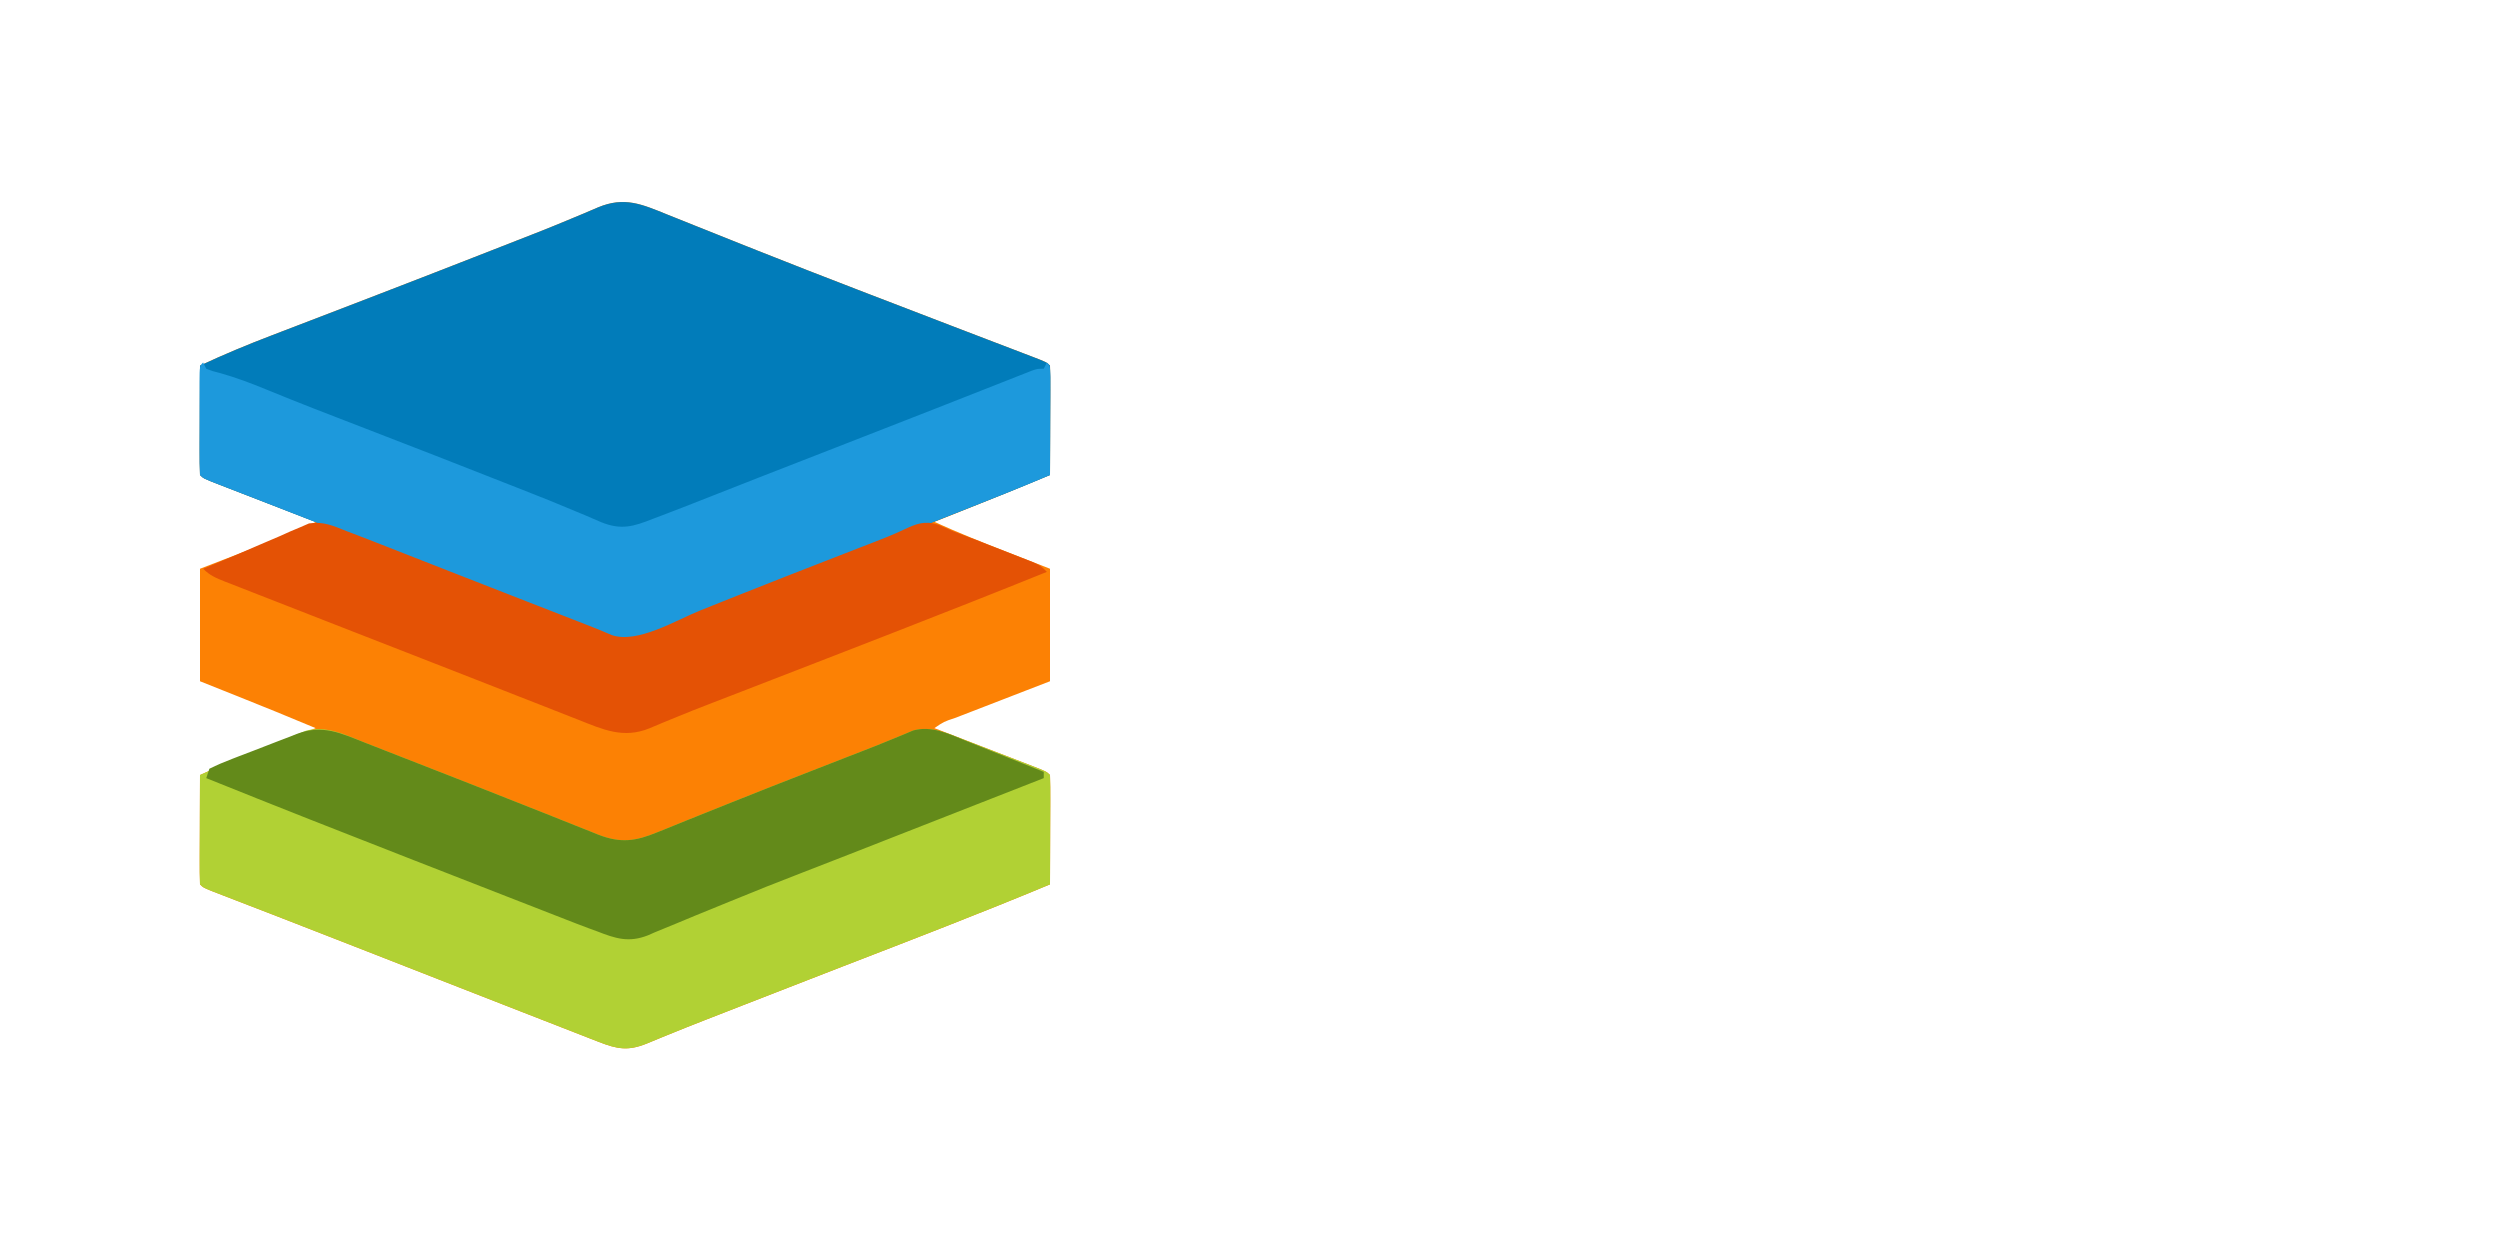
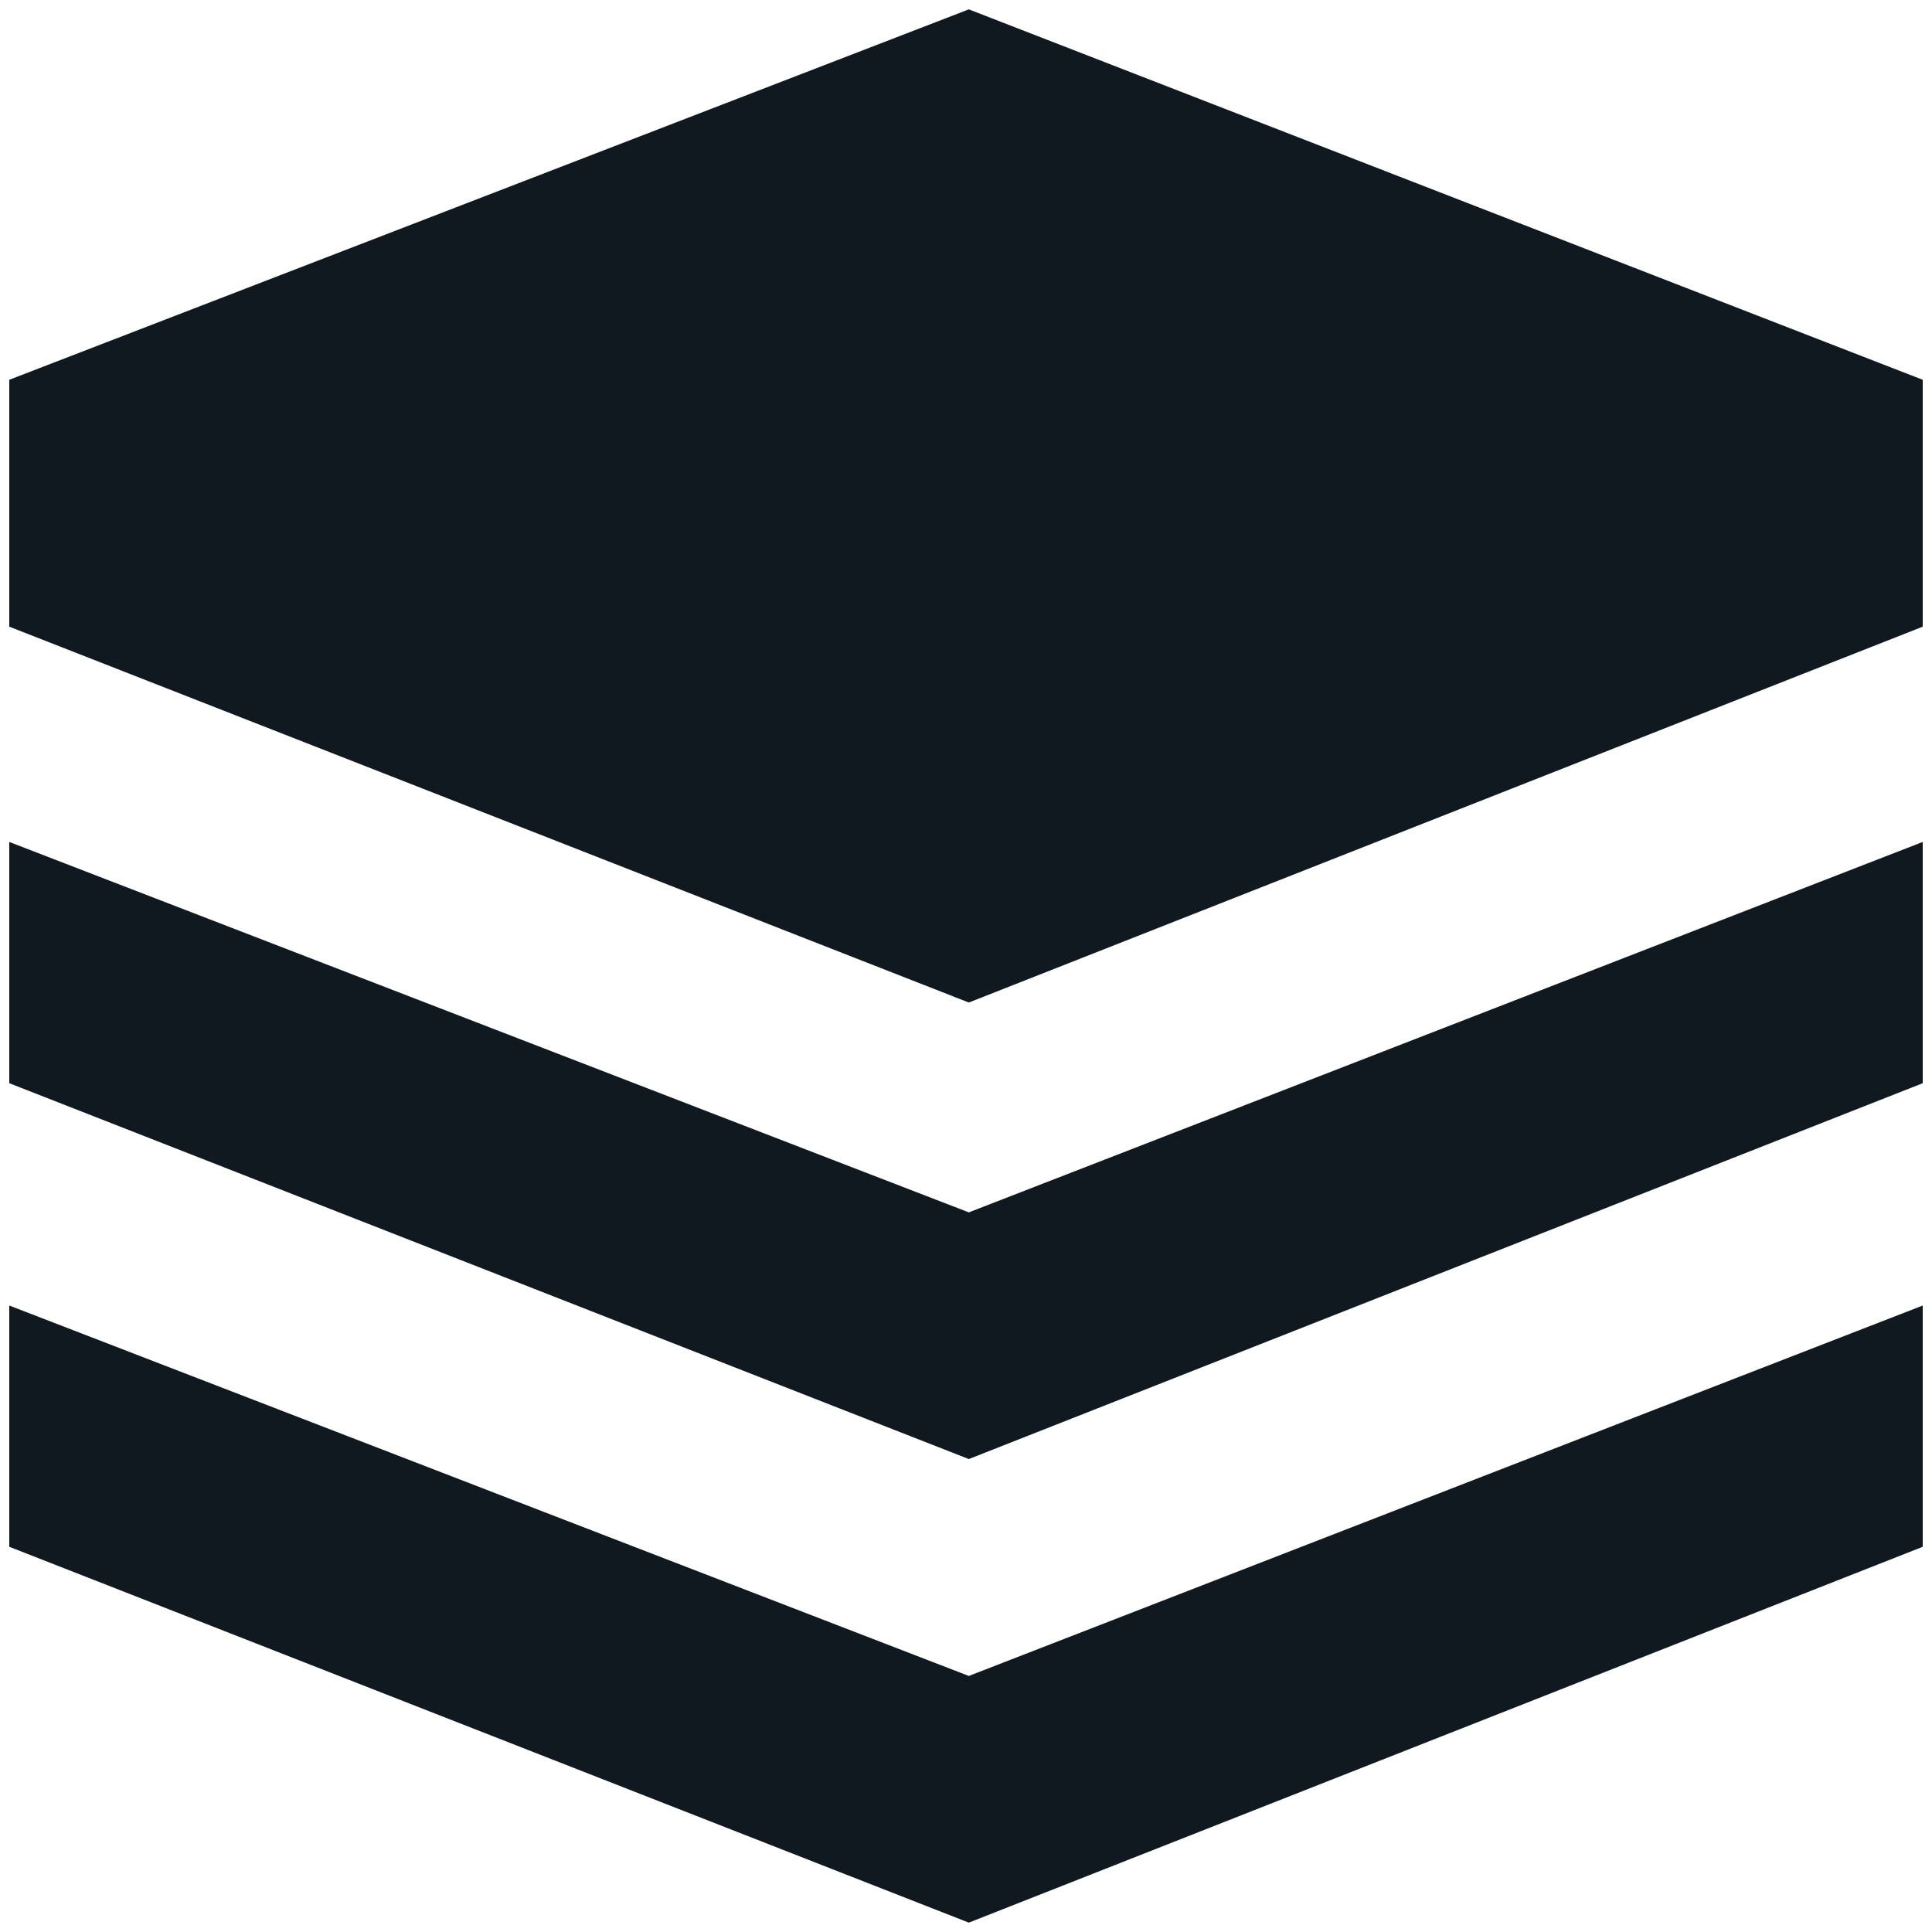
- <svg xmlns="http://www.w3.org/2000/svg" version="1.1" width="800" height="400">
-   <path d="M0 0 C0.937 0.374 1.874 0.748 2.839 1.133 C4.864 1.942 6.888 2.753 8.91 3.567 C14.34 5.75 19.778 7.913 25.215 10.078 C26.326 10.521 27.437 10.964 28.581 11.42 C39.368 15.717 50.189 19.92 61.023 24.094 C62.36 24.609 62.36 24.609 63.723 25.135 C72.813 28.64 81.907 32.133 91.006 35.617 C94.679 37.023 98.352 38.431 102.024 39.839 C104.598 40.824 107.172 41.806 109.746 42.788 C111.291 43.379 112.835 43.971 114.379 44.562 C115.087 44.831 115.795 45.1 116.525 45.377 C121.347 47.23 121.347 47.23 122.461 48.344 C122.549 50.937 122.576 53.504 122.559 56.098 C122.556 57.261 122.556 57.261 122.554 58.447 C122.549 60.934 122.536 63.42 122.523 65.906 C122.518 67.588 122.514 69.27 122.51 70.951 C122.499 75.082 122.481 79.213 122.461 83.344 C114.077 86.865 105.658 90.29 97.211 93.656 C96.073 94.111 94.934 94.565 93.762 95.033 C90.995 96.138 88.228 97.241 85.461 98.344 C93.206 101.883 101.091 105.002 109.023 108.094 C115.675 110.692 115.675 110.692 122.461 113.344 C122.461 125.224 122.461 137.104 122.461 149.344 C119.874 150.343 117.287 151.342 114.621 152.371 C112.125 153.337 109.63 154.304 107.135 155.27 C105.396 155.943 103.657 156.616 101.917 157.287 C99.422 158.25 96.928 159.216 94.434 160.184 C93.651 160.485 92.869 160.786 92.063 161.096 C88.497 162.275 88.497 162.275 85.461 164.344 C86.546 164.763 87.632 165.181 88.75 165.613 C92.763 167.163 96.775 168.716 100.787 170.27 C102.526 170.943 104.265 171.616 106.005 172.287 C108.5 173.25 110.994 174.216 113.488 175.184 C114.271 175.485 115.053 175.786 115.859 176.096 C121.347 178.23 121.347 178.23 122.461 179.344 C122.549 181.937 122.576 184.504 122.559 187.098 C122.556 188.261 122.556 188.261 122.554 189.447 C122.549 191.934 122.536 194.42 122.523 196.906 C122.518 198.588 122.514 200.27 122.51 201.951 C122.499 206.082 122.481 210.213 122.461 214.344 C100.419 223.522 78.146 232.095 55.876 240.701 C45.249 244.808 34.635 248.948 24.023 253.094 C22.393 253.731 20.763 254.368 19.132 255.005 C18.354 255.309 17.575 255.613 16.773 255.927 C15.254 256.52 13.734 257.112 12.214 257.701 C8.288 259.226 4.379 260.782 0.484 262.385 C-0.332 262.715 -1.148 263.046 -1.989 263.387 C-3.545 264.018 -5.097 264.659 -6.645 265.312 C-12.609 267.711 -16.067 267.037 -21.875 264.772 C-22.709 264.449 -23.543 264.126 -24.402 263.793 C-25.752 263.263 -25.752 263.263 -27.129 262.723 C-28.084 262.351 -29.04 261.98 -30.024 261.597 C-33.176 260.371 -36.326 259.139 -39.477 257.906 C-41.685 257.046 -43.894 256.185 -46.102 255.325 C-52.917 252.671 -59.728 250.008 -66.539 247.344 C-68.617 246.532 -70.695 245.719 -72.772 244.907 C-80.528 241.875 -88.283 238.843 -96.036 235.803 C-105.145 232.232 -114.258 228.672 -123.383 225.141 C-124.236 224.81 -125.09 224.479 -125.969 224.139 C-129.976 222.587 -133.984 221.038 -137.993 219.493 C-139.39 218.952 -140.787 218.412 -142.184 217.871 C-143.394 217.404 -144.604 216.938 -145.851 216.457 C-148.539 215.344 -148.539 215.344 -149.539 214.344 C-149.628 211.75 -149.654 209.183 -149.637 206.59 C-149.635 205.427 -149.635 205.427 -149.632 204.24 C-149.627 201.754 -149.614 199.268 -149.602 196.781 C-149.597 195.1 -149.592 193.418 -149.588 191.736 C-149.577 187.605 -149.56 183.475 -149.539 179.344 C-141.796 175.805 -133.906 172.684 -125.977 169.594 C-124.669 169.082 -123.361 168.571 -122.053 168.059 C-118.882 166.818 -115.711 165.58 -112.539 164.344 C-120.923 160.822 -129.342 157.397 -137.789 154.031 C-141.667 152.484 -145.544 150.938 -149.539 149.344 C-149.539 137.464 -149.539 125.584 -149.539 113.344 C-146.952 112.345 -144.365 111.346 -141.699 110.316 C-139.204 109.351 -136.708 108.384 -134.213 107.417 C-132.474 106.744 -130.735 106.072 -128.995 105.401 C-126.5 104.438 -124.006 103.471 -121.512 102.504 C-120.729 102.203 -119.947 101.902 -119.141 101.592 C-115.575 100.413 -115.575 100.413 -112.539 98.344 C-113.624 97.925 -114.71 97.506 -115.828 97.074 C-119.841 95.525 -123.853 93.972 -127.865 92.417 C-129.604 91.744 -131.343 91.072 -133.083 90.401 C-135.578 89.438 -138.072 88.471 -140.566 87.504 C-141.349 87.203 -142.131 86.902 -142.937 86.592 C-148.425 84.458 -148.425 84.458 -149.539 83.344 C-149.628 80.75 -149.654 78.183 -149.637 75.59 C-149.635 74.427 -149.635 74.427 -149.632 73.24 C-149.627 70.754 -149.614 68.268 -149.602 65.781 C-149.597 64.1 -149.592 62.418 -149.588 60.736 C-149.577 56.605 -149.56 52.475 -149.539 48.344 C-142.002 44.817 -134.387 41.641 -126.613 38.676 C-125.488 38.243 -124.362 37.81 -123.203 37.365 C-120.172 36.2 -117.141 35.038 -114.109 33.878 C-108.992 31.917 -103.88 29.947 -98.766 27.979 C-96.817 27.229 -94.867 26.479 -92.918 25.729 C-80.671 21.017 -68.445 16.254 -56.227 11.469 C-54.854 10.932 -54.854 10.932 -53.454 10.384 C-51.678 9.69 -49.903 8.994 -48.127 8.298 C-46.433 7.635 -44.739 6.973 -43.044 6.312 C-38.678 4.605 -34.34 2.849 -30.022 1.026 C-28.665 0.461 -28.665 0.461 -27.28 -0.116 C-25.556 -0.836 -23.837 -1.568 -22.124 -2.313 C-13.674 -5.822 -8.135 -3.298 0 0 Z " fill="#FC8104" transform="translate(213.5391,68.65625)" />
-   <path d="M0 0 C0.937 0.374 1.874 0.748 2.839 1.133 C4.864 1.942 6.888 2.753 8.91 3.567 C14.34 5.75 19.778 7.913 25.215 10.078 C26.326 10.521 27.437 10.964 28.581 11.42 C39.368 15.717 50.189 19.92 61.023 24.094 C62.36 24.609 62.36 24.609 63.723 25.135 C72.813 28.64 81.907 32.133 91.006 35.617 C94.679 37.023 98.352 38.431 102.024 39.839 C104.598 40.824 107.172 41.806 109.746 42.788 C111.291 43.379 112.835 43.971 114.379 44.562 C115.087 44.831 115.795 45.1 116.525 45.377 C121.347 47.23 121.347 47.23 122.461 48.344 C122.549 50.937 122.576 53.504 122.559 56.098 C122.556 57.261 122.556 57.261 122.554 58.447 C122.549 60.934 122.536 63.42 122.523 65.906 C122.518 67.588 122.514 69.27 122.51 70.951 C122.499 75.082 122.481 79.213 122.461 83.344 C112.79 87.432 103.043 91.31 93.273 95.156 C91.602 95.815 89.93 96.474 88.259 97.133 C74.542 102.537 60.812 107.91 47.072 113.257 C45.366 113.922 43.659 114.586 41.953 115.25 C41.105 115.58 40.257 115.91 39.384 116.25 C33.871 118.398 28.365 120.561 22.862 122.733 C19.079 124.226 15.293 125.715 11.508 127.204 C9.701 127.916 7.895 128.63 6.089 129.346 C3.586 130.339 1.081 131.324 -1.426 132.309 C-2.161 132.603 -2.897 132.897 -3.655 133.199 C-11.824 136.389 -16.462 136.478 -24.57 133.137 C-25.457 132.785 -26.344 132.433 -27.258 132.071 C-30.191 130.904 -33.115 129.718 -36.039 128.531 C-38.104 127.706 -40.169 126.883 -42.235 126.061 C-46.533 124.35 -50.829 122.632 -55.123 120.909 C-64.061 117.328 -73.031 113.829 -82.002 110.331 C-84.846 109.221 -87.689 108.108 -90.532 106.995 C-100.186 103.214 -109.844 99.445 -119.508 95.691 C-122.371 94.578 -125.233 93.465 -128.096 92.352 C-130.801 91.301 -133.508 90.253 -136.214 89.205 C-137.839 88.573 -139.465 87.941 -141.09 87.309 C-141.835 87.021 -142.581 86.733 -143.349 86.437 C-148.425 84.457 -148.425 84.457 -149.539 83.344 C-149.628 80.75 -149.654 78.183 -149.637 75.59 C-149.635 74.427 -149.635 74.427 -149.632 73.24 C-149.627 70.754 -149.614 68.268 -149.602 65.781 C-149.597 64.1 -149.592 62.418 -149.588 60.736 C-149.577 56.605 -149.56 52.475 -149.539 48.344 C-142.002 44.817 -134.387 41.641 -126.613 38.676 C-125.488 38.243 -124.362 37.81 -123.203 37.365 C-120.172 36.2 -117.141 35.038 -114.109 33.878 C-108.992 31.917 -103.88 29.947 -98.766 27.979 C-96.817 27.229 -94.867 26.479 -92.918 25.729 C-80.671 21.017 -68.445 16.254 -56.227 11.469 C-54.854 10.932 -54.854 10.932 -53.454 10.384 C-51.678 9.69 -49.903 8.994 -48.127 8.298 C-46.433 7.635 -44.739 6.973 -43.044 6.312 C-38.678 4.605 -34.34 2.849 -30.022 1.026 C-28.665 0.461 -28.665 0.461 -27.28 -0.116 C-25.556 -0.836 -23.837 -1.568 -22.124 -2.313 C-13.674 -5.822 -8.135 -3.298 0 0 Z " fill="#017CBA" transform="translate(213.5391,68.65625)" />
-   <path d="M0 0 C1.453 0.566 1.453 0.566 2.936 1.144 C5.023 1.958 7.109 2.774 9.194 3.593 C12.472 4.88 15.753 6.159 19.034 7.437 C28.82 11.25 38.597 15.088 48.357 18.966 C52.123 20.462 55.892 21.951 59.661 23.44 C62.282 24.479 64.899 25.531 67.515 26.582 C69.111 27.214 70.708 27.846 72.305 28.477 C73.015 28.766 73.725 29.056 74.457 29.354 C81.764 32.212 86.502 31.525 93.594 28.59 C94.318 28.3 95.042 28.011 95.788 27.712 C98.179 26.753 100.564 25.781 102.949 24.809 C104.627 24.134 106.305 23.46 107.984 22.788 C110.623 21.73 113.262 20.673 115.899 19.611 C125.086 15.915 134.308 12.312 143.535 8.72 C146.965 7.386 150.392 6.048 153.82 4.71 C155.407 4.092 156.995 3.476 158.583 2.862 C162.07 1.514 165.544 0.149 168.992 -1.296 C170.131 -1.764 171.271 -2.232 172.445 -2.715 C173.894 -3.329 173.894 -3.329 175.373 -3.955 C181.273 -5.528 186.661 -2.911 192.125 -0.785 C192.869 -0.5 193.613 -0.216 194.379 0.078 C195.941 0.677 197.501 1.279 199.061 1.883 C201.457 2.811 203.856 3.731 206.256 4.648 C207.775 5.233 209.294 5.817 210.812 6.402 C211.892 6.816 211.892 6.816 212.993 7.239 C218.021 9.192 218.021 9.192 219.137 10.309 C219.225 12.902 219.252 15.469 219.234 18.062 C219.232 19.226 219.232 19.226 219.23 20.412 C219.224 22.899 219.212 25.385 219.199 27.871 C219.194 29.553 219.19 31.234 219.186 32.916 C219.174 37.047 219.157 41.178 219.137 45.309 C197.095 54.487 174.822 63.06 152.552 71.665 C141.925 75.773 131.311 79.912 120.699 84.059 C119.069 84.696 117.438 85.333 115.808 85.969 C115.03 86.274 114.251 86.578 113.449 86.892 C111.93 87.485 110.41 88.076 108.889 88.666 C104.964 90.191 101.054 91.747 97.16 93.35 C96.344 93.68 95.528 94.011 94.687 94.352 C93.131 94.983 91.578 95.624 90.031 96.277 C84.066 98.676 80.609 98.001 74.801 95.737 C73.967 95.414 73.133 95.091 72.274 94.758 C71.374 94.405 70.474 94.051 69.547 93.688 C68.592 93.316 67.636 92.945 66.652 92.562 C63.499 91.336 60.349 90.104 57.199 88.871 C54.991 88.01 52.782 87.15 50.573 86.29 C43.759 83.635 36.948 80.973 30.137 78.309 C28.059 77.496 25.981 76.684 23.903 75.872 C16.148 72.84 8.393 69.807 0.64 66.768 C-8.469 63.197 -17.582 59.637 -26.707 56.105 C-27.561 55.775 -28.414 55.444 -29.294 55.104 C-33.3 53.552 -37.308 52.002 -41.318 50.458 C-42.714 49.917 -44.111 49.377 -45.508 48.836 C-47.323 48.136 -47.323 48.136 -49.175 47.422 C-51.863 46.309 -51.863 46.309 -52.863 45.309 C-52.952 42.715 -52.979 40.148 -52.961 37.555 C-52.959 36.392 -52.959 36.392 -52.957 35.205 C-52.951 32.719 -52.938 30.232 -52.926 27.746 C-52.921 26.064 -52.916 24.383 -52.912 22.701 C-52.901 18.57 -52.884 14.439 -52.863 10.309 C-45.826 7.121 -38.722 4.126 -31.551 1.252 C-30.293 0.745 -29.038 0.232 -27.784 -0.287 C-25.948 -1.046 -24.103 -1.785 -22.258 -2.523 C-21.173 -2.964 -20.089 -3.405 -18.972 -3.859 C-12.239 -5.662 -6.218 -2.455 0 0 Z " fill="#B1D134" transform="translate(116.8633,237.6914)" />
-   <path d="M0 0 C0.33 0.66 0.66 1.32 1 2 C3.036 2.785 3.036 2.785 5.491 3.399 C10.532 4.828 15.305 6.619 20.145 8.613 C21.904 9.327 23.664 10.04 25.424 10.752 C26.336 11.122 27.248 11.491 28.188 11.871 C32.947 13.781 37.729 15.631 42.512 17.48 C43.494 17.86 44.476 18.241 45.488 18.632 C47.514 19.416 49.54 20.199 51.566 20.982 C66.468 26.739 81.364 32.513 96.221 38.387 C98.222 39.176 100.224 39.961 102.228 40.745 C107.956 42.988 113.663 45.265 119.324 47.676 C120.285 48.073 121.246 48.471 122.235 48.88 C123.947 49.59 125.65 50.321 127.339 51.083 C133.768 53.703 137.7 52.51 144 50 C145.351 49.487 146.702 48.976 148.053 48.466 C153.011 46.582 157.942 44.635 162.875 42.688 C164.714 41.965 166.554 41.243 168.394 40.521 C172.141 39.051 175.888 37.579 179.634 36.106 C187.31 33.091 194.999 30.108 202.688 27.125 C212.935 23.149 223.173 19.149 233.402 15.125 C236.593 13.871 239.784 12.618 242.974 11.364 C245.067 10.541 247.159 9.717 249.251 8.891 C252.169 7.74 255.088 6.592 258.008 5.445 C258.889 5.096 259.771 4.747 260.679 4.387 C261.485 4.071 262.291 3.755 263.122 3.43 C263.826 3.153 264.53 2.875 265.255 2.589 C267 2 267 2 269 2 C269.33 1.34 269.66 0.68 270 0 C271 1 271 1 271.114 4.326 C271.113 5.802 271.108 7.278 271.098 8.754 C271.096 9.917 271.096 9.917 271.093 11.104 C271.088 13.59 271.075 16.076 271.062 18.562 C271.057 20.244 271.053 21.926 271.049 23.607 C271.038 27.738 271.021 31.869 271 36 C261.329 40.088 251.582 43.966 241.812 47.812 C240.141 48.471 238.47 49.13 236.798 49.789 C223.081 55.194 209.351 60.566 195.611 65.914 C193.905 66.578 192.199 67.242 190.492 67.906 C189.644 68.236 188.796 68.566 187.923 68.907 C182.41 71.055 176.904 73.217 171.401 75.389 C167.618 76.883 163.832 78.371 160.047 79.86 C158.24 80.572 156.434 81.286 154.628 82.002 C152.125 82.995 149.62 83.981 147.113 84.965 C146.378 85.259 145.642 85.553 144.884 85.856 C136.715 89.045 132.077 89.135 123.969 85.793 C123.082 85.441 122.195 85.089 121.281 84.727 C118.348 83.56 115.425 82.374 112.5 81.188 C110.435 80.363 108.37 79.539 106.304 78.717 C102.006 77.006 97.71 75.288 93.417 73.565 C84.478 69.984 75.508 66.486 66.537 62.987 C63.693 61.877 60.85 60.765 58.007 59.651 C48.353 55.871 38.695 52.102 29.031 48.348 C26.169 47.235 23.306 46.121 20.443 45.008 C17.738 43.957 15.031 42.909 12.325 41.861 C10.7 41.229 9.074 40.597 7.449 39.965 C6.704 39.677 5.958 39.39 5.19 39.093 C0.114 37.114 0.114 37.114 -1 36 C-1.101 33.418 -1.14 30.864 -1.133 28.281 C-1.134 27.508 -1.135 26.735 -1.136 25.939 C-1.136 24.301 -1.135 22.663 -1.13 21.026 C-1.125 18.511 -1.13 15.996 -1.137 13.48 C-1.136 11.893 -1.135 10.306 -1.133 8.719 C-1.135 7.961 -1.137 7.204 -1.139 6.424 C-1.115 1.115 -1.115 1.115 0 0 Z " fill="#1D99DC" transform="translate(65,116)" />
-   <path d="M0 0 C1.453 0.566 1.453 0.566 2.936 1.144 C5.023 1.958 7.109 2.774 9.194 3.593 C12.472 4.88 15.753 6.159 19.034 7.437 C28.82 11.25 38.597 15.088 48.357 18.966 C52.123 20.462 55.892 21.951 59.661 23.44 C62.282 24.479 64.899 25.531 67.515 26.582 C69.111 27.214 70.708 27.846 72.305 28.477 C73.015 28.766 73.725 29.056 74.457 29.354 C81.764 32.212 86.502 31.525 93.594 28.59 C94.318 28.3 95.042 28.011 95.788 27.712 C98.179 26.753 100.564 25.781 102.949 24.809 C104.627 24.134 106.305 23.46 107.984 22.788 C110.623 21.73 113.262 20.673 115.899 19.611 C125.086 15.915 134.308 12.312 143.535 8.72 C146.965 7.386 150.392 6.048 153.82 4.71 C155.407 4.092 156.995 3.476 158.583 2.862 C162.07 1.514 165.544 0.149 168.992 -1.296 C170.131 -1.764 171.271 -2.232 172.445 -2.715 C173.894 -3.329 173.894 -3.329 175.373 -3.955 C181.277 -5.529 186.491 -2.952 191.941 -0.75 C193.027 -0.319 193.027 -0.319 194.135 0.12 C196.43 1.032 198.721 1.951 201.012 2.871 C202.574 3.493 204.136 4.115 205.699 4.736 C209.514 6.254 213.326 7.779 217.137 9.309 C217.137 9.969 217.137 10.629 217.137 11.309 C172.855 28.688 172.855 28.688 155.062 35.637 C154.214 35.968 153.365 36.3 152.49 36.642 C148.356 38.256 144.221 39.866 140.082 41.466 C132.256 44.497 124.455 47.571 116.7 50.778 C112.945 52.329 109.181 53.857 105.416 55.383 C103.627 56.116 101.843 56.859 100.063 57.614 C97.599 58.658 95.123 59.664 92.641 60.664 C91.926 60.979 91.211 61.293 90.474 61.617 C84.32 64.024 80.138 62.653 74.137 60.309 C73.329 60.014 72.522 59.72 71.69 59.416 C69.133 58.473 66.596 57.488 64.059 56.492 C63.11 56.124 62.162 55.755 61.184 55.375 C58.084 54.169 54.985 52.958 51.887 51.746 C49.705 50.896 47.524 50.046 45.343 49.197 C39.711 47.003 34.082 44.804 28.453 42.604 C24.223 40.952 19.991 39.302 15.76 37.652 C-6.49 28.977 -28.714 20.238 -50.863 11.309 C-50.533 10.319 -50.203 9.329 -49.863 8.309 C-47.423 7.104 -45.075 6.095 -42.539 5.137 C-41.8 4.85 -41.061 4.563 -40.3 4.268 C-38.732 3.664 -37.163 3.066 -35.591 2.473 C-33.196 1.566 -30.812 0.632 -28.428 -0.305 C-26.903 -0.888 -25.378 -1.47 -23.852 -2.051 C-23.142 -2.331 -22.432 -2.611 -21.701 -2.9 C-13.529 -5.925 -7.676 -3.031 0 0 Z " fill="#638A1A" transform="translate(116.8633,237.6914)" />
-   <path d="M0 0 C0.69 0.259 1.38 0.519 2.091 0.786 C4.204 1.582 6.306 2.403 8.406 3.23 C9.193 3.538 9.98 3.846 10.791 4.163 C13.361 5.169 15.931 6.178 18.5 7.188 C20.301 7.893 22.102 8.598 23.903 9.303 C27.67 10.778 31.436 12.253 35.201 13.729 C41.012 16.006 46.826 18.275 52.641 20.543 C53.578 20.909 54.516 21.274 55.482 21.651 C57.334 22.373 59.186 23.095 61.037 23.817 C65.353 25.5 69.669 27.183 73.984 28.867 C74.725 29.156 75.466 29.445 76.23 29.743 C79.097 30.862 81.951 31.978 84.767 33.225 C92.93 36.059 105.325 28.471 113 25.375 C115.518 24.368 118.038 23.363 120.557 22.359 C122.314 21.659 124.07 20.957 125.826 20.255 C135.944 16.214 146.097 12.263 156.25 8.312 C158.823 7.311 161.397 6.309 163.969 5.305 C165.558 4.687 167.149 4.072 168.741 3.462 C171.906 2.243 174.999 1 178.068 -0.448 C182.159 -2.374 184.805 -3.478 189.223 -2.098 C190.824 -1.419 192.415 -0.717 194 0 C196.308 0.884 198.62 1.759 200.934 2.629 C202.8 3.357 204.667 4.084 206.532 4.816 C208.456 5.57 210.383 6.315 212.311 7.061 C213.527 7.537 214.743 8.013 215.996 8.504 C217.101 8.935 218.207 9.366 219.345 9.811 C222 11 222 11 224 13 C191.441 26.149 158.665 38.755 125.924 51.441 C124.942 51.822 123.96 52.203 122.949 52.595 C121.027 53.339 119.105 54.08 117.182 54.82 C112.702 56.546 108.241 58.302 103.808 60.148 C102.993 60.482 102.179 60.815 101.339 61.159 C99.834 61.777 98.334 62.408 96.841 63.054 C88.458 66.466 81.952 63.451 74.039 60.309 C72.59 59.743 72.59 59.743 71.111 59.167 C67.947 57.931 64.786 56.684 61.625 55.438 C59.411 54.571 57.197 53.704 54.983 52.839 C50.478 51.077 45.974 49.31 41.471 47.541 C35.645 45.252 29.814 42.976 23.98 40.707 C16.477 37.788 8.977 34.862 1.48 31.927 C-2.82 30.243 -7.121 28.562 -11.424 26.886 C-15.91 25.138 -20.394 23.384 -24.877 21.627 C-26.57 20.964 -28.264 20.303 -29.959 19.644 C-32.286 18.739 -34.61 17.827 -36.934 16.914 C-37.624 16.647 -38.315 16.38 -39.026 16.105 C-41.837 14.993 -43.838 14.162 -46 12 C-45.281 11.703 -44.562 11.406 -43.821 11.1 C-38.415 8.858 -33.031 6.581 -27.676 4.219 C-25.555 3.312 -23.434 2.405 -21.312 1.5 C-20.25 1.02 -19.187 0.541 -18.092 0.047 C-17.047 -0.391 -16.002 -0.83 -14.926 -1.281 C-14.002 -1.684 -13.078 -2.087 -12.126 -2.502 C-7.543 -3.232 -4.232 -1.696 0 0 Z " fill="#E45205" transform="translate(111,170)" />
+ <svg xmlns="http://www.w3.org/2000/svg" height="300" viewBox="0 0 300 300" width="300">
+   <path d="m0 0h300v300h-300z" fill="none" />
+   <g fill="#101820">
+     <path d="m298.561 202.723v37.46l-148.124 58.362-148.998-58.362v-37.46l148.998 57.518z" />
+     <path d="m298.561 130.738v37.461l-148.124 58.362-148.998-58.362v-37.461l148.998 57.519z" />
+     <path d="m150.437 1.455 148.124 57.518v38.336l-148.124 58.362-148.998-58.362v-38.336z" />
+   </g>
</svg>
